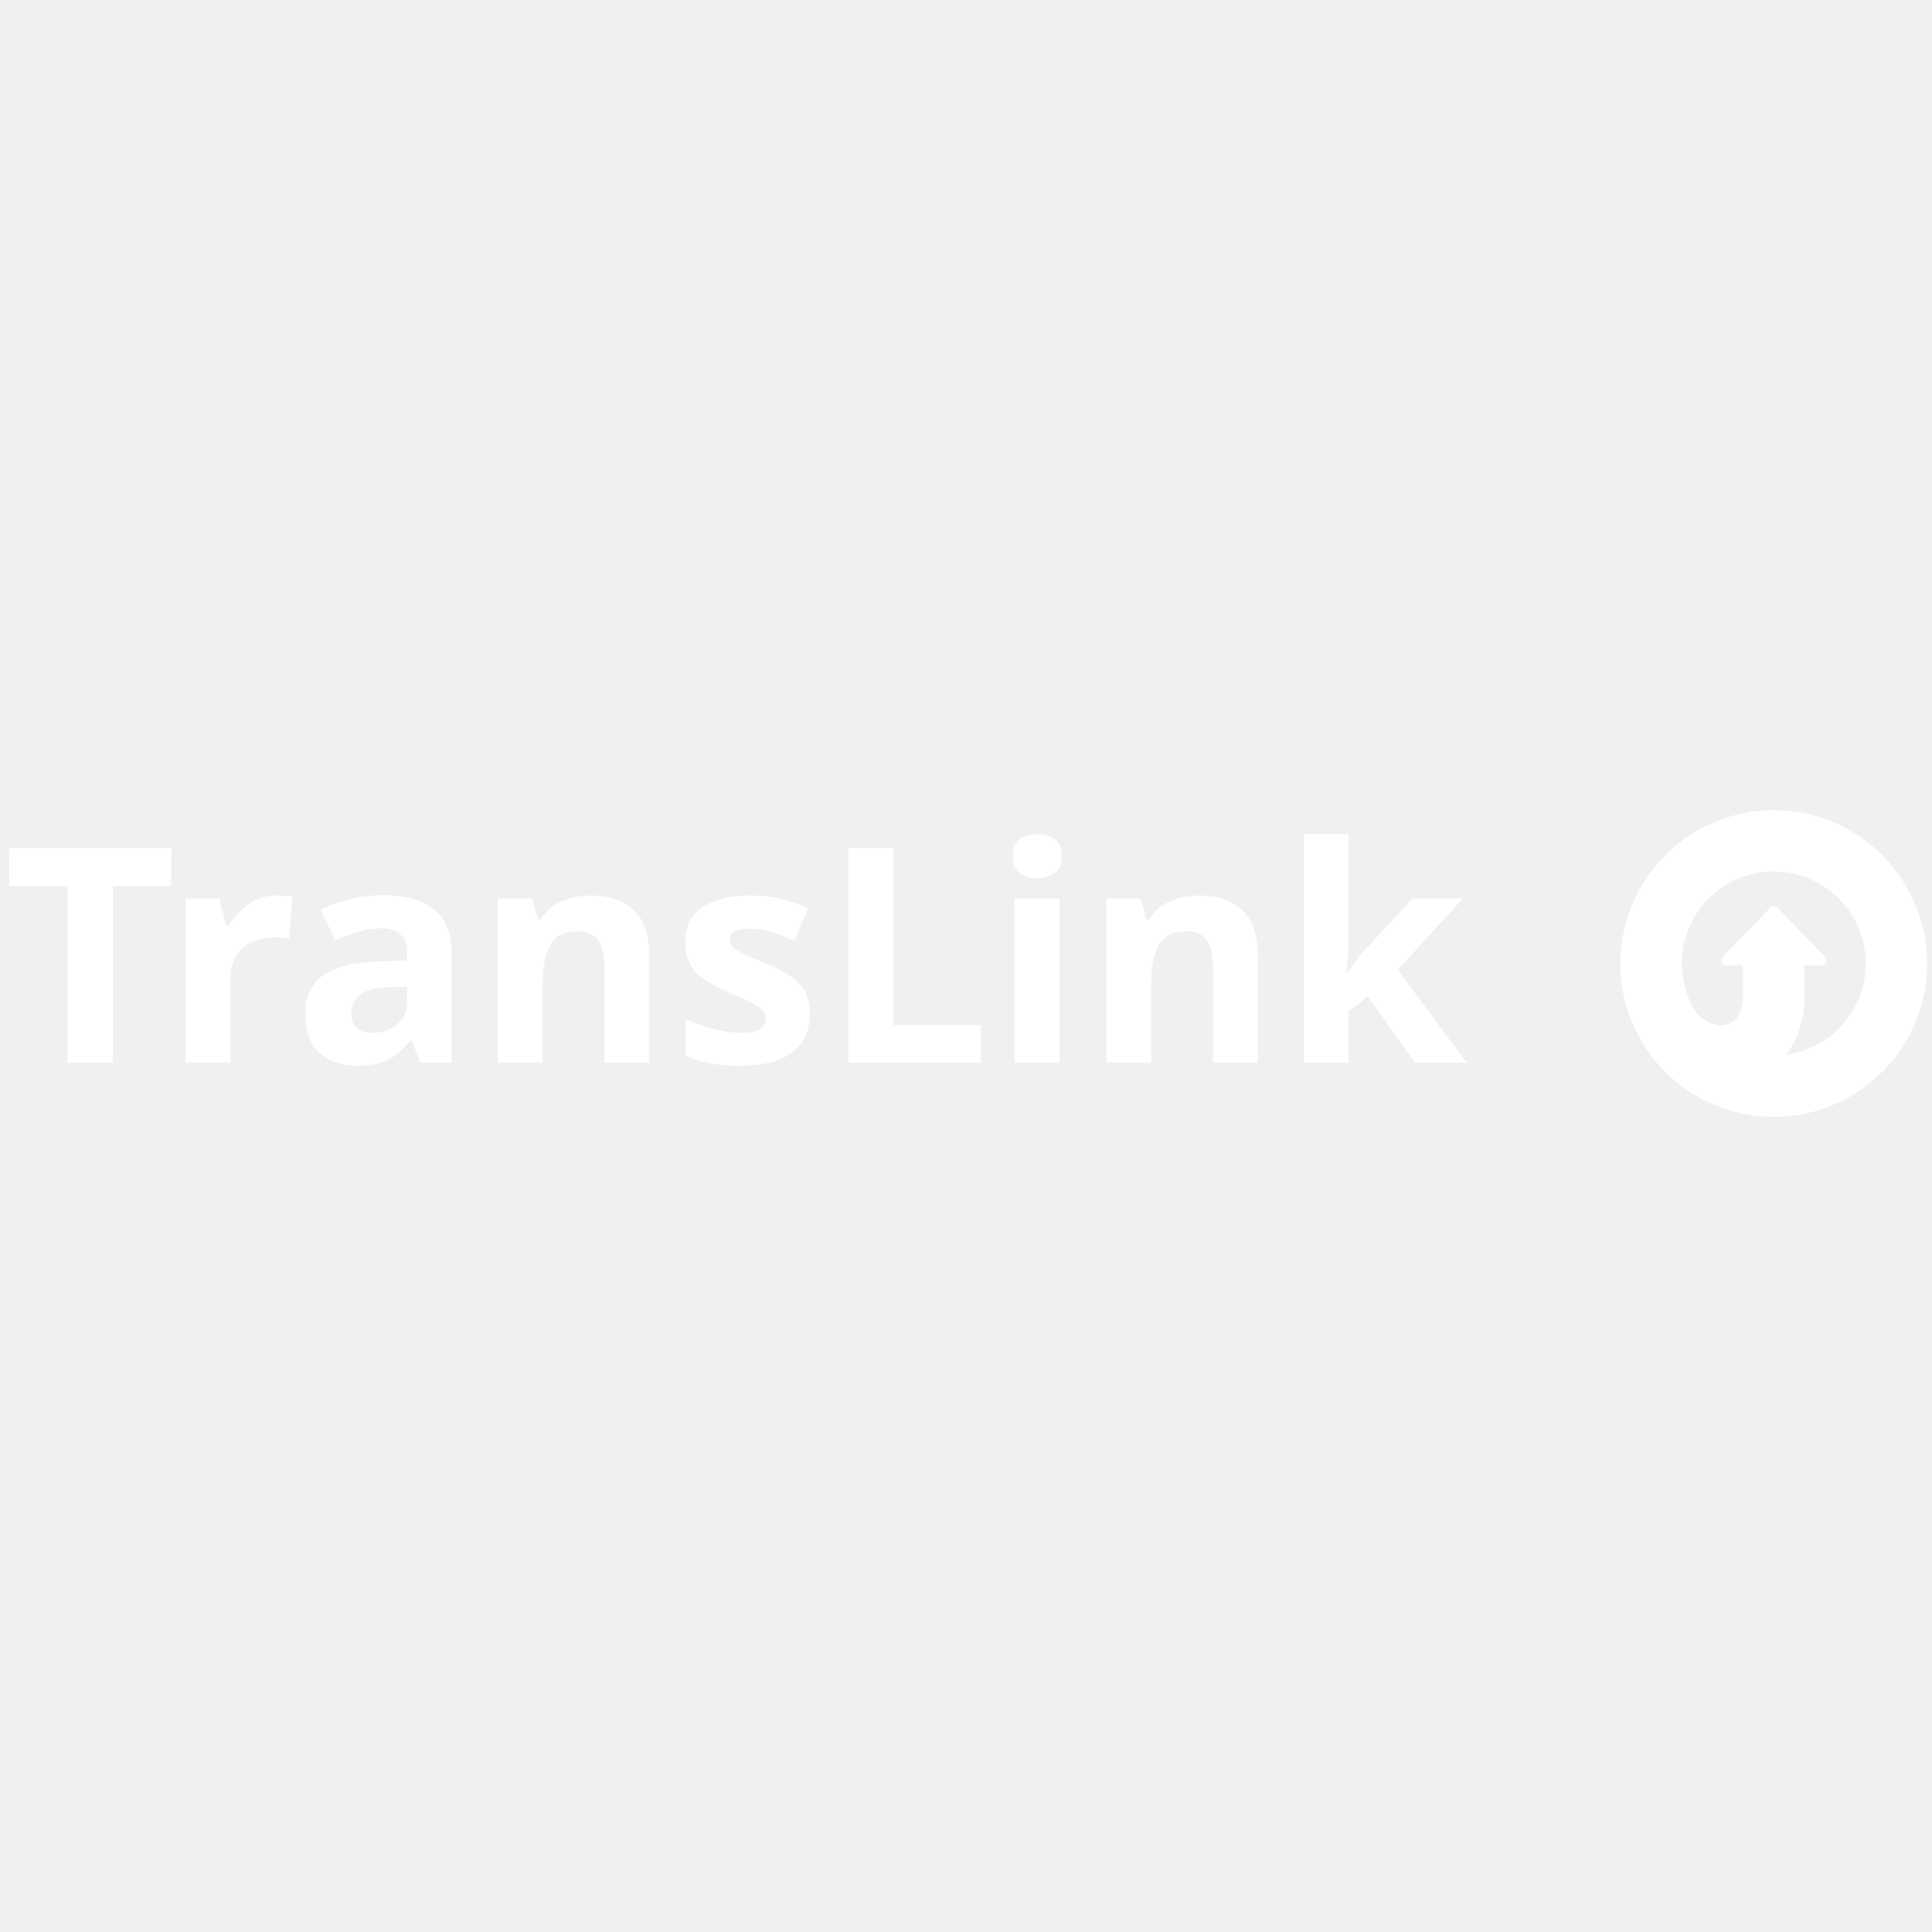
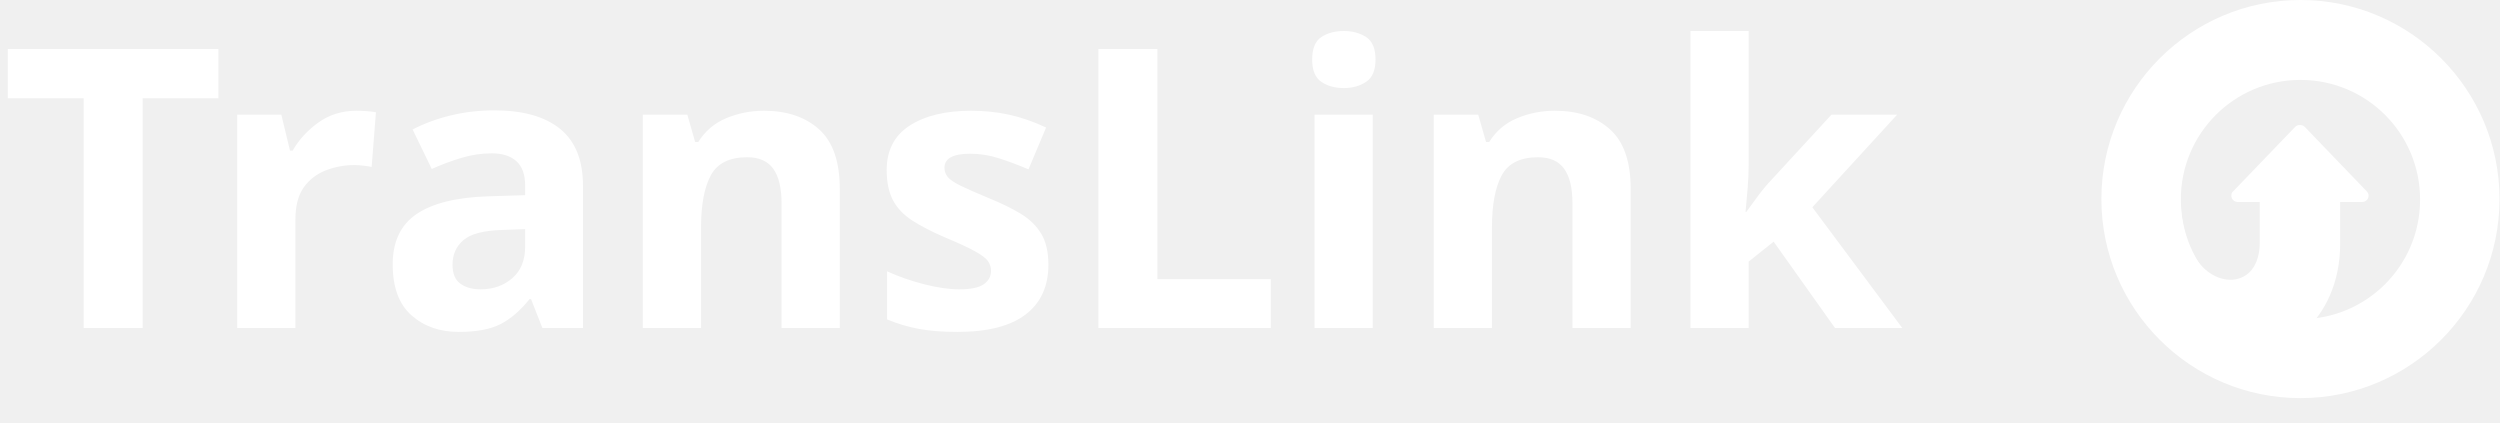
- <svg xmlns="http://www.w3.org/2000/svg" id="Camada_1" data-name="Camada 1" viewBox="0 0 512 512">
+ <svg xmlns="http://www.w3.org/2000/svg" id="Camada_1" version="1.1" viewBox="0 0 509.9 86.1">
  <defs>
    <style>
-       .cls-1 {
+       .st0 {
        fill-rule: evenodd;
      }

-       .cls-1, .cls-2 {
+       .st0, .st1 {
        fill: #fff;
      }

-       .cls-2 {
+       .st1 {
        font-family: ClashDisplay-Bold, 'Clash Display';
-         font-size: 79.68px;
+         font-size: 79.7px;
        font-weight: 700;
        isolation: isolate;
      }
    </style>
  </defs>
-   <g id="translink_full_white" data-name="translink full white">
-     <text class="cls-2" transform="translate(.83 281.63)">
+   <g id="translink_full_white">
+     <text class="st1" transform="translate(0 66.9)">
      <tspan x="0" y="0">TransLink</tspan>
    </text>
    <g>
-       <path class="cls-1" d="M478.18,255.86l.04,8.46c-.06,8.05-3.16,14.07-7.49,18.03-6.79,6.21-16.97,7.58-25.77,2.93-8.22-4.35-13.18-13.96-12.97-31.28v-.04c.05-2.54.31-4.91.74-7.14,3.91-20.36,19.74-28.36,31.39-30.54,5.12-.96,21.38-1.19,34.83,12.31l5.79,6.07-11.55,11.51-3.16-7.49c-8.24-8.26-21.21-9.29-24.34-8.7-7.69,1.44-19.64,8.59-19.98,23.91-.08,7.07,1.61,12.13,4.53,15.17,2.64,2.74,6.31,3.48,8.89,1.73,1.81-1.23,2.76-3.55,2.79-6.59l-.04-8.34h-4.42c-.53,0-1.01-.32-1.21-.8s-.1-1.05.26-1.43l12.62-13.11c.25-.26.59-.4.95-.4s.7.15.95.4l12.62,13.11c.37.38.47.95.26,1.43s-.69.8-1.21.8h-4.51Z" />
-       <path class="cls-1" d="M470.06,214.7c22.43,0,40.64,18.21,40.64,40.64s-18.21,40.64-40.64,40.64-40.64-18.21-40.64-40.64,18.21-40.64,40.64-40.64ZM470.06,230.96c13.46,0,24.38,10.93,24.38,24.38s-10.93,24.38-24.38,24.38-24.38-10.92-24.38-24.38,10.93-24.38,24.38-24.38Z" />
+       <path class="st0" d="M477.3,41.2v8.5c0,8-3.1,14.1-7.4,18-6.8,6.2-17,7.6-25.8,2.9-8.2-4.3-13.2-14-13-31.3h0c0-2.6.3-5,.7-7.2,3.9-20.4,19.7-28.4,31.4-30.5,5.1-1,21.4-1.2,34.8,12.3l5.8,6.1-11.6,11.5-3.2-7.5c-8.2-8.3-21.2-9.3-24.3-8.7-7.7,1.4-19.6,8.6-20,23.9,0,7.1,1.6,12.1,4.5,15.2,2.6,2.7,6.3,3.5,8.9,1.7,1.8-1.2,2.8-3.6,2.8-6.6v-8.3h-4.5c-.5,0-1-.3-1.2-.8s-.1-1.1.3-1.4l12.6-13.1c.3-.3.6-.4,1-.4s.7.1,1,.4l12.6,13.1c.4.4.5.9.3,1.4s-.7.8-1.2.8h-4.5Z" />
+       <path class="st0" d="M469.2,0c22.4,0,40.6,18.2,40.6,40.6s-18.2,40.6-40.6,40.6-40.6-18.2-40.6-40.6S446.8,0,469.2,0ZM469.2,16.3c13.5,0,24.4,10.9,24.4,24.4s-10.9,24.4-24.4,24.4-24.4-10.9-24.4-24.4,10.9-24.4,24.4-24.4Z" />
    </g>
  </g>
</svg>
